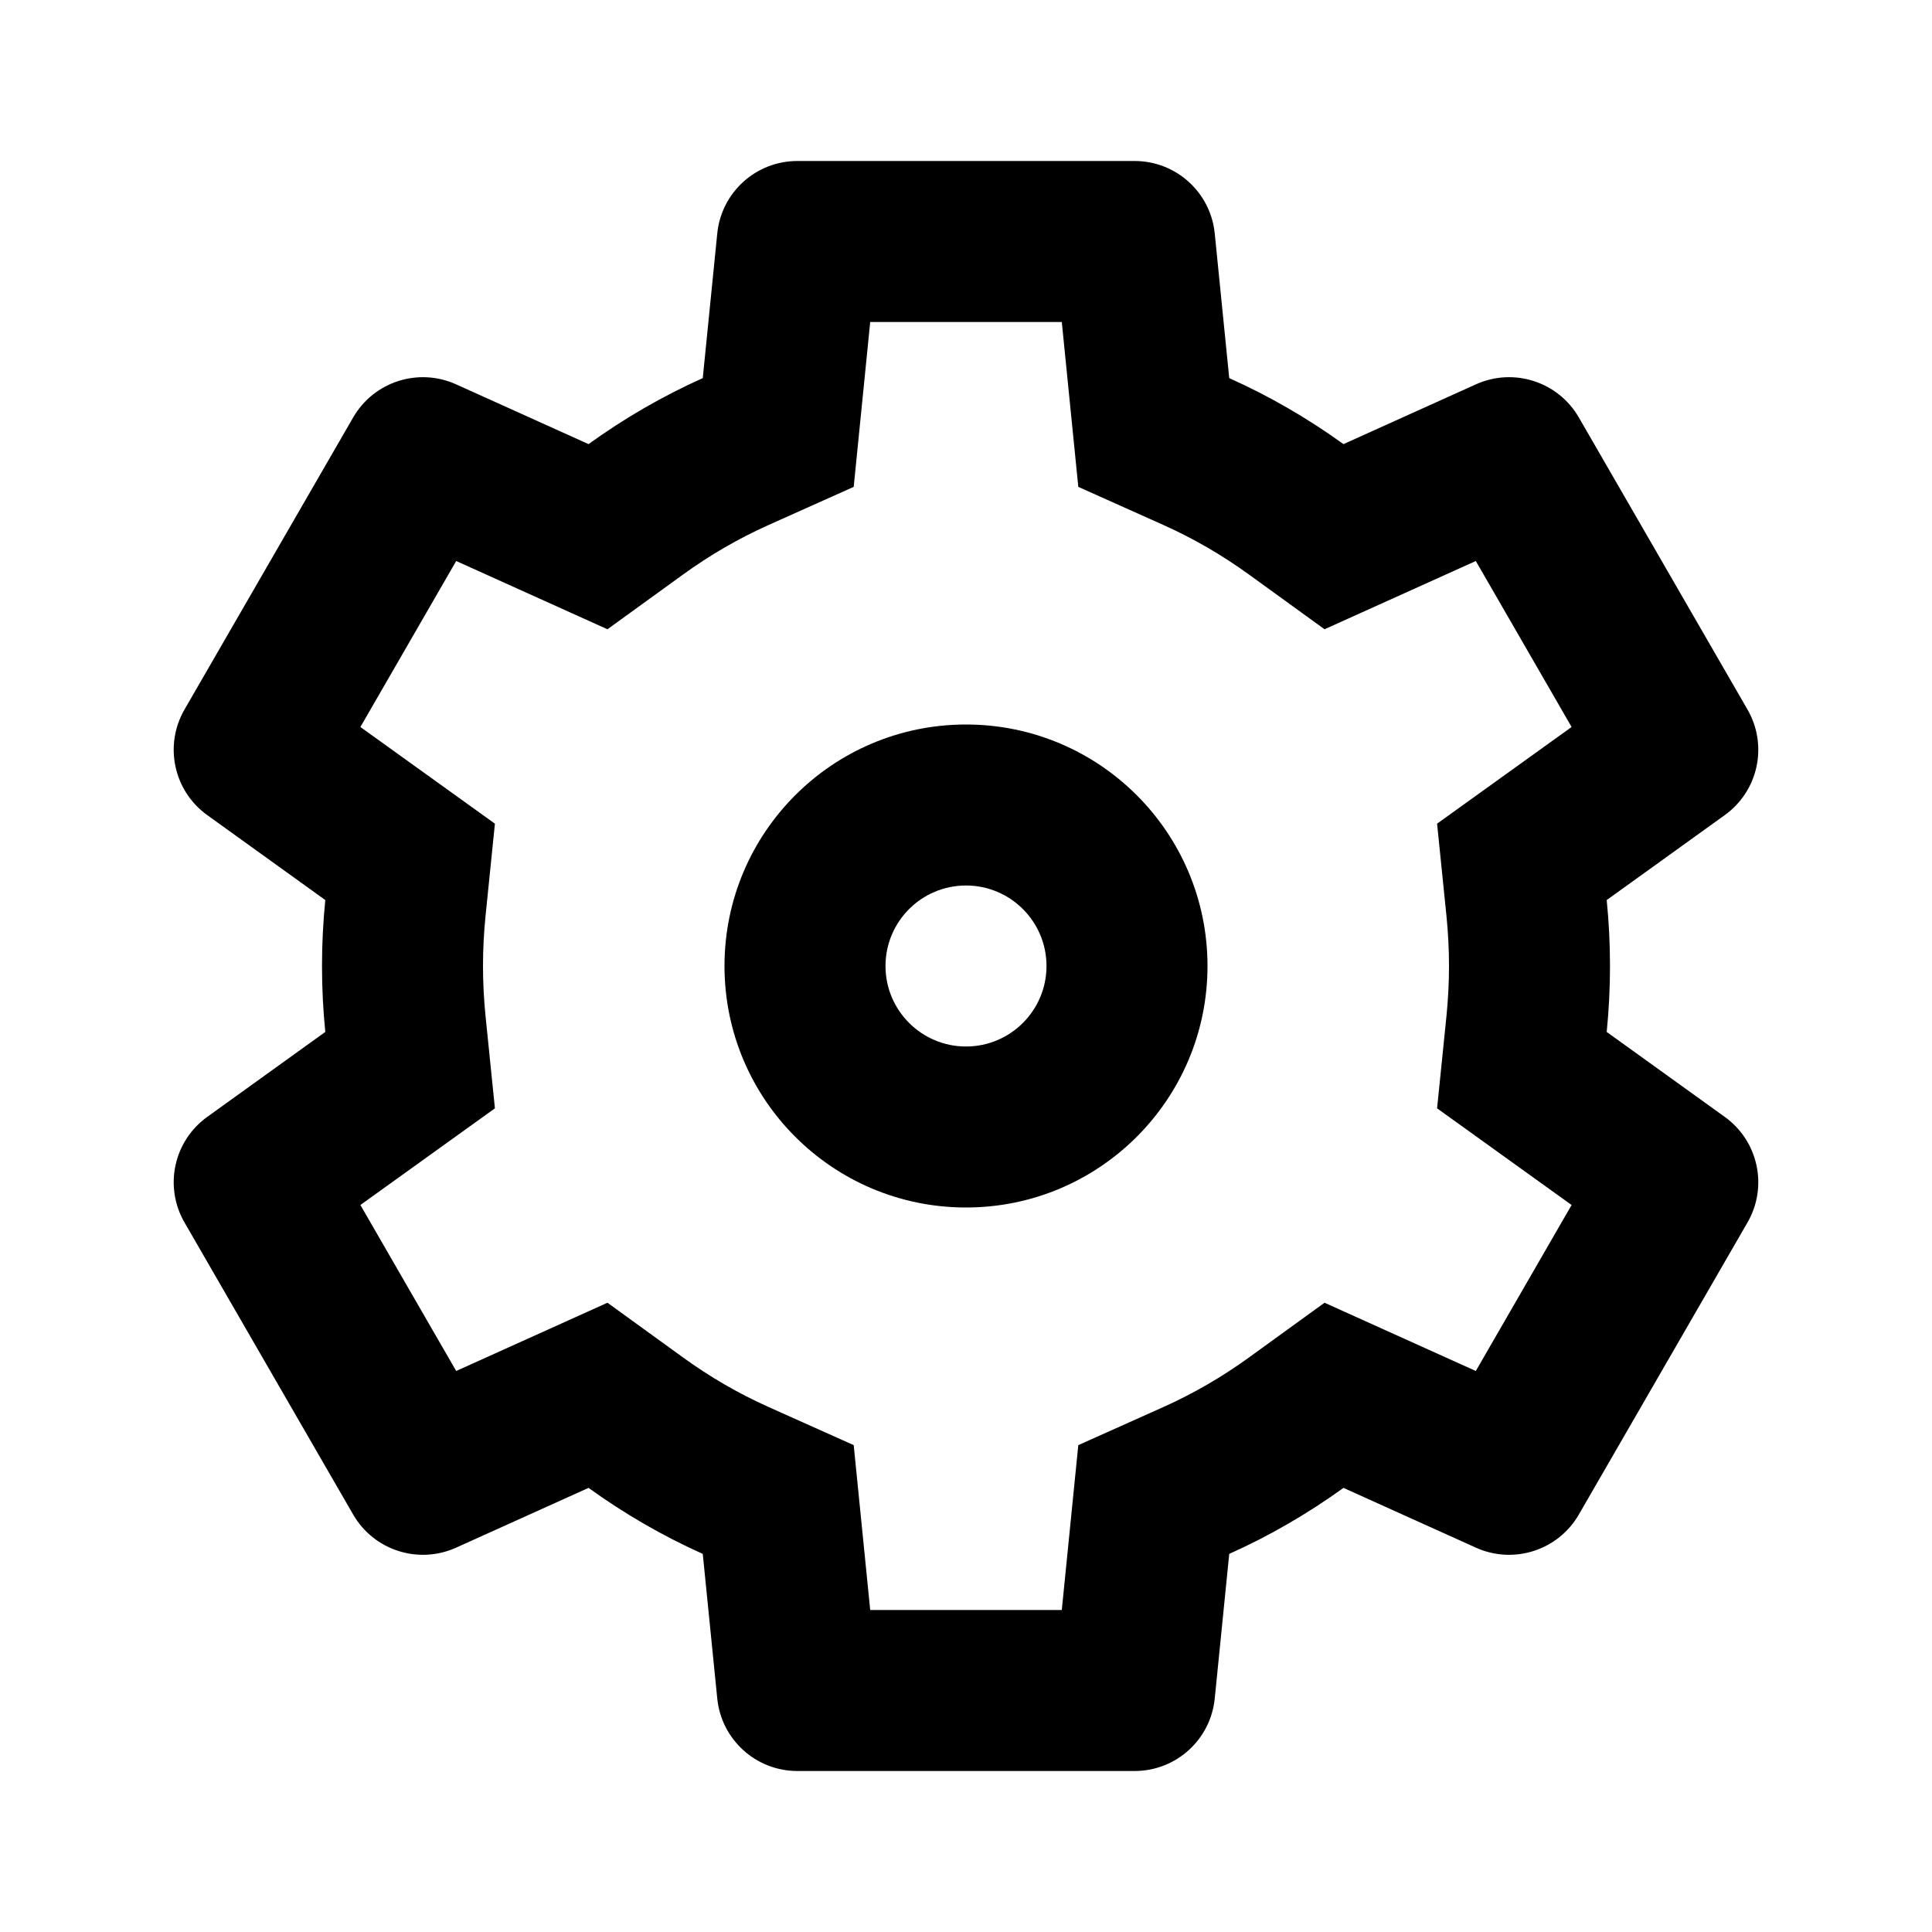
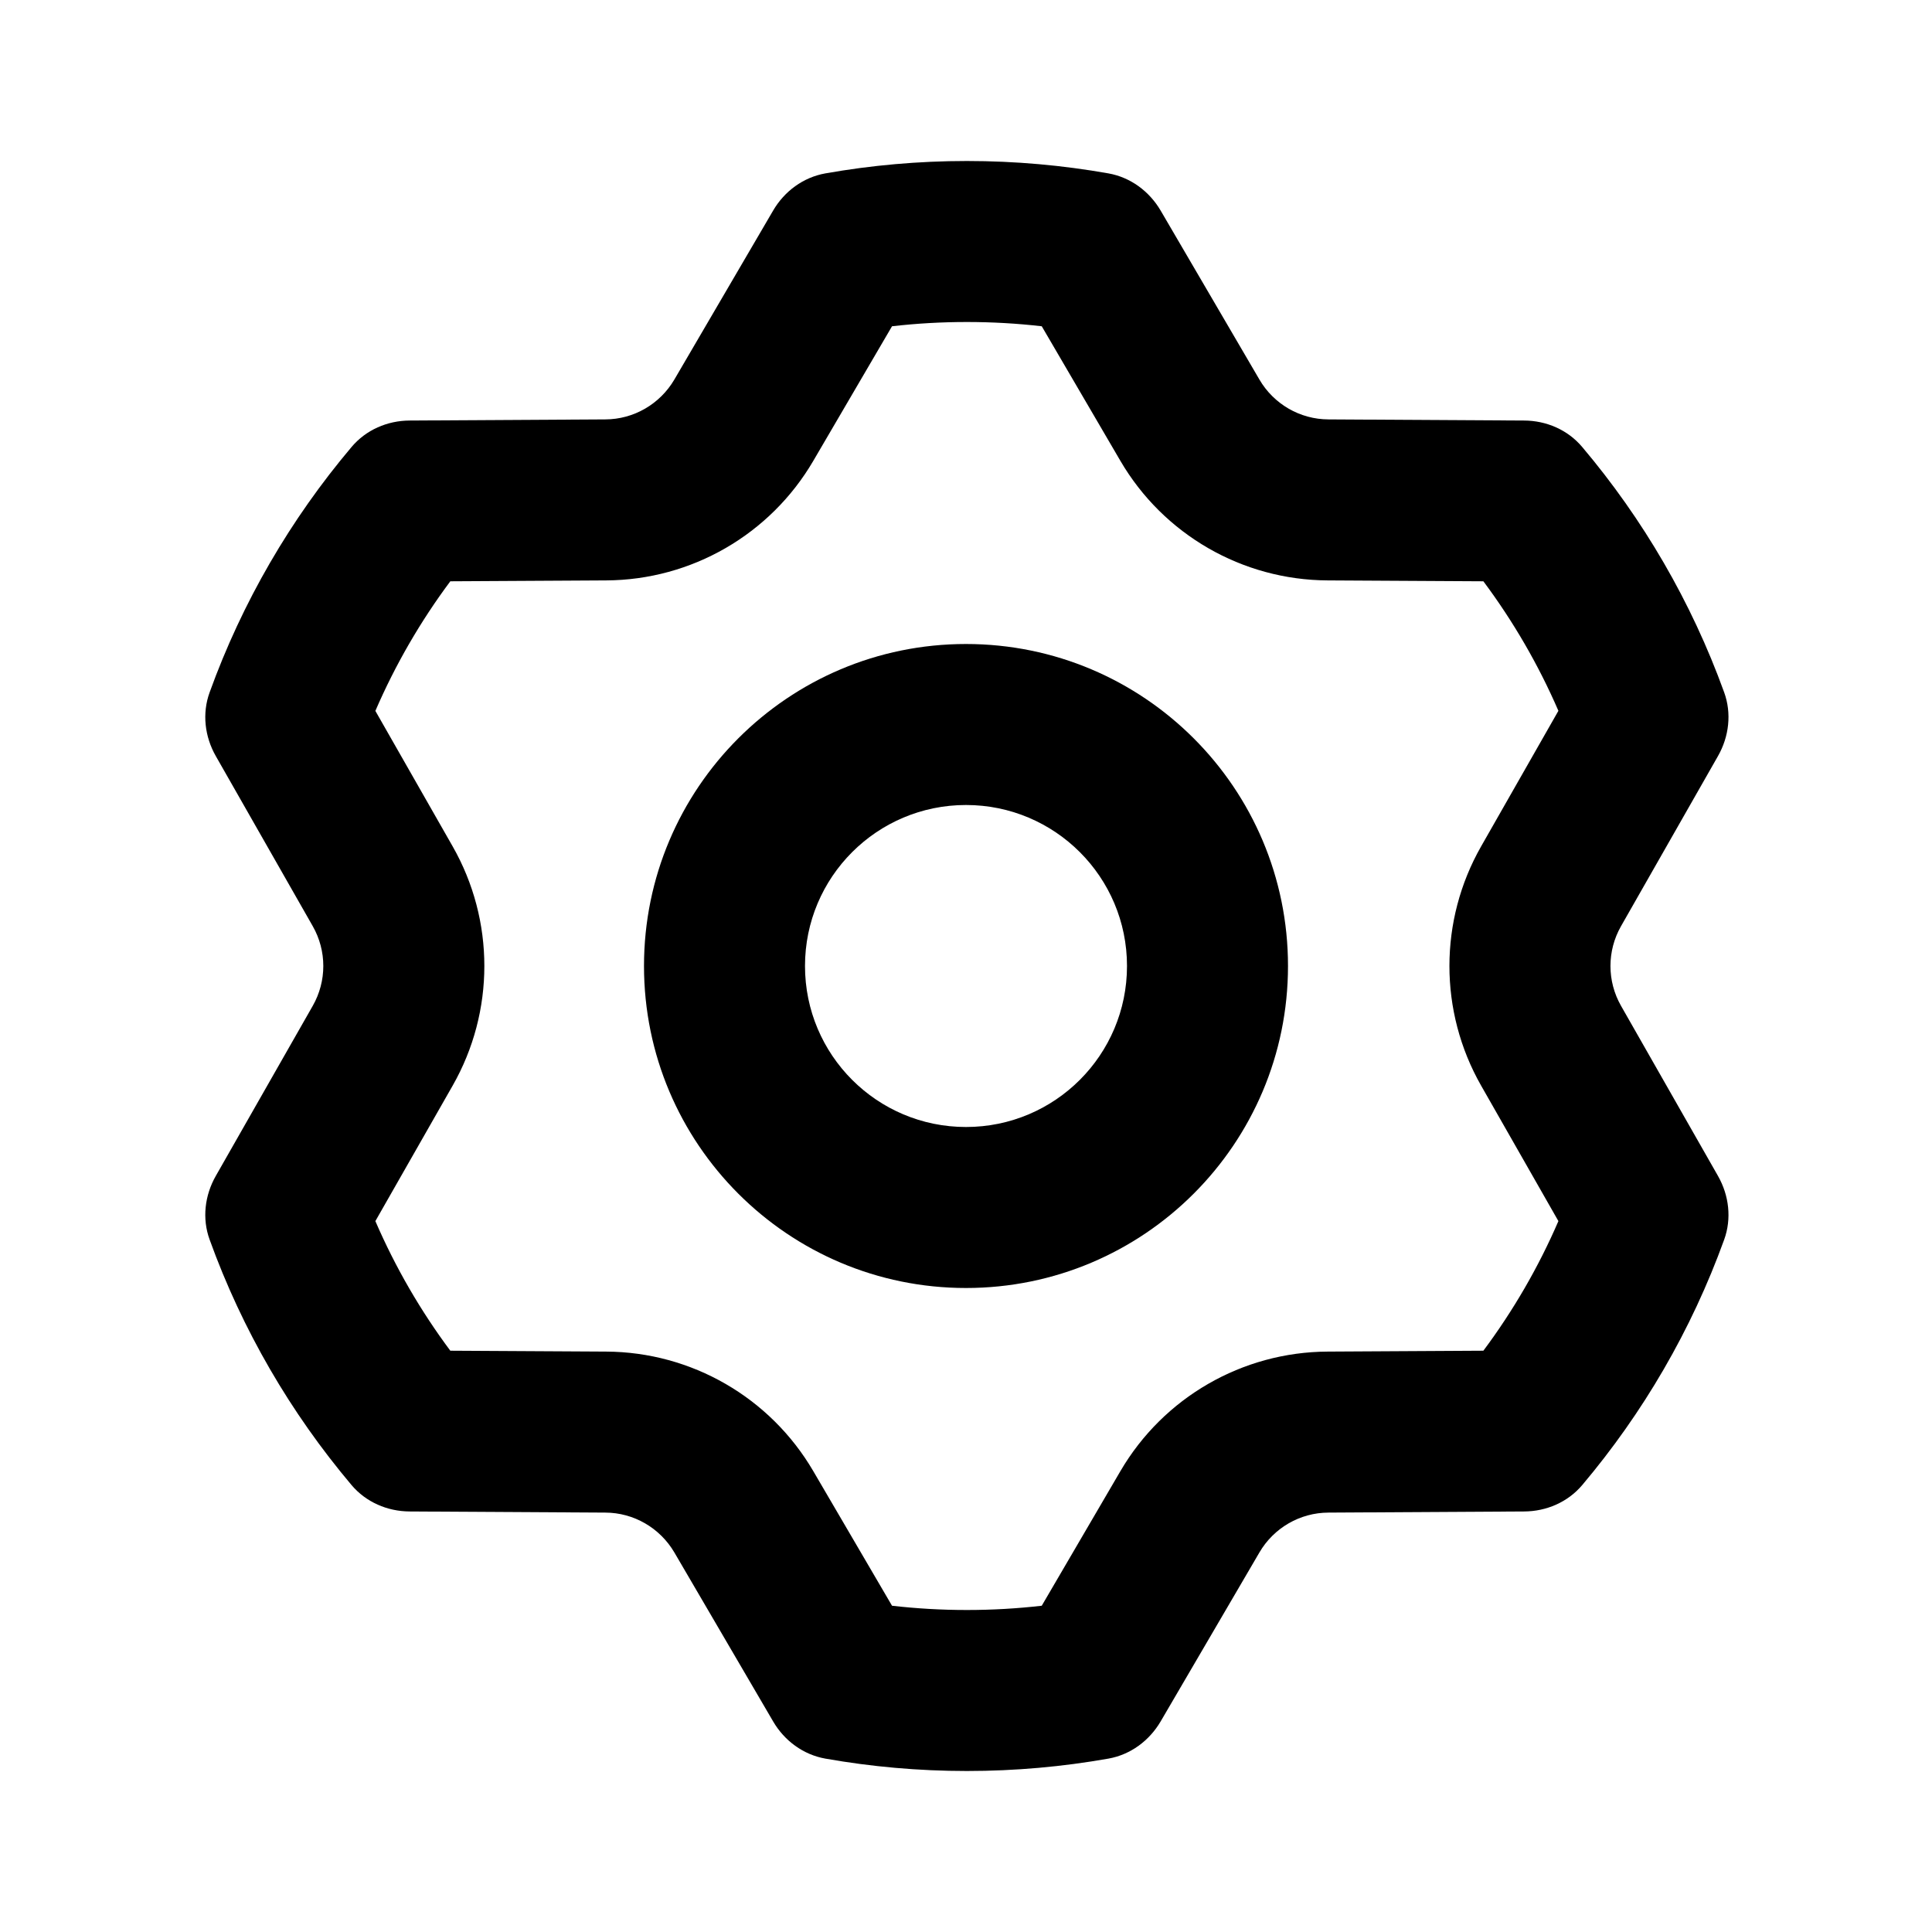
<svg xmlns="http://www.w3.org/2000/svg" width="24" height="24" viewBox="0 0 24 24" fill="none">
-   <path fill-rule="evenodd" clip-rule="evenodd" d="M13.395 6.048L13.19 4H10.81L10.605 6.048L9.549 6.521C9.172 6.69 8.816 6.897 8.485 7.137L7.546 7.817L5.667 6.969L4.477 9.031L6.148 10.232L6.031 11.383C6.011 11.585 6 11.791 6 12C6 12.209 6.011 12.415 6.031 12.617L6.148 13.768L4.477 14.969L5.667 17.031L7.546 16.183L8.485 16.863C8.816 17.103 9.172 17.31 9.549 17.479L10.605 17.952L10.81 20H13.19L13.395 17.952L14.451 17.479C14.828 17.31 15.184 17.103 15.515 16.863L16.454 16.183L18.333 17.031L19.523 14.969L17.852 13.768L17.969 12.617C17.989 12.415 18 12.209 18 12C18 11.791 17.989 11.585 17.969 11.383L17.852 10.232L19.523 9.031L18.333 6.969L16.454 7.817L15.515 7.137C15.184 6.897 14.828 6.69 14.451 6.521L13.395 6.048ZM15.27 4.697L15.09 2.901C15.039 2.389 14.609 2 14.095 2H9.905C9.391 2 8.961 2.389 8.91 2.901L8.73 4.697C8.228 4.922 7.753 5.198 7.311 5.517L5.665 4.774C5.196 4.563 4.644 4.741 4.387 5.186L2.292 8.814C2.035 9.259 2.157 9.826 2.575 10.126L4.041 11.181C4.014 11.45 4 11.723 4 12C4 12.277 4.014 12.55 4.041 12.819L2.575 13.874C2.157 14.174 2.035 14.741 2.292 15.186L4.387 18.814C4.644 19.259 5.196 19.437 5.665 19.226L7.311 18.483C7.753 18.802 8.228 19.078 8.73 19.303L8.91 21.099C8.961 21.611 9.391 22 9.905 22H14.095C14.609 22 15.039 21.611 15.09 21.099L15.27 19.303C15.772 19.078 16.247 18.802 16.689 18.483L18.335 19.226C18.804 19.437 19.356 19.259 19.613 18.814L21.708 15.186C21.965 14.741 21.843 14.174 21.425 13.874L19.959 12.819C19.986 12.55 20 12.277 20 12C20 11.723 19.986 11.45 19.959 11.181L21.425 10.126C21.843 9.826 21.965 9.259 21.708 8.814L19.613 5.186C19.356 4.741 18.804 4.563 18.335 4.774L16.689 5.517C16.247 5.198 15.772 4.922 15.27 4.697ZM12 11C11.448 11 11 11.448 11 12C11 12.552 11.448 13 12 13C12.552 13 13 12.552 13 12C13 11.448 12.552 11 12 11ZM15 12C15 13.657 13.657 15 12 15C10.343 15 9 13.657 9 12C9 10.343 10.343 9 12 9C13.657 9 15 10.343 15 12Z" fill="black" />
+   <path fill-rule="evenodd" clip-rule="evenodd" d="M18.399 10.514L19.359 8.83C19.111 8.257 18.797 7.717 18.427 7.221L16.492 7.21C15.432 7.205 14.453 6.64 13.918 5.725L15.645 4.715C15.823 5.02 16.149 5.209 16.503 5.21L18.932 5.224C19.21 5.225 19.476 5.34 19.655 5.553C20.411 6.448 21.012 7.477 21.418 8.6C21.513 8.861 21.479 9.15 21.342 9.391L20.137 11.505C19.962 11.812 19.962 12.188 20.137 12.495L18.399 13.486C17.874 12.565 17.874 11.435 18.399 10.514ZM3.885 12.495C4.06 12.188 4.06 11.812 3.885 11.505L2.68 9.391C2.543 9.15 2.509 8.862 2.604 8.601C3.01 7.477 3.611 6.448 4.367 5.553C4.546 5.34 4.812 5.225 5.09 5.224L7.519 5.21C7.872 5.209 8.198 5.02 8.377 4.715L9.604 2.616C9.744 2.376 9.978 2.203 10.252 2.154C10.823 2.053 11.411 2 12.011 2C12.611 2 13.199 2.053 13.77 2.154C14.044 2.203 14.277 2.376 14.418 2.616L15.645 4.715L13.918 5.725L12.941 4.053C12.636 4.018 12.326 4 12.011 4C11.696 4 11.385 4.018 11.081 4.053L10.103 5.725C9.568 6.64 8.59 7.205 7.53 7.21L5.594 7.221C5.224 7.717 4.911 8.257 4.663 8.831L5.623 10.514C6.148 11.435 6.148 12.565 5.623 13.486L3.885 12.495ZM4.663 15.169L5.623 13.486L3.885 12.495L2.68 14.609C2.543 14.85 2.509 15.138 2.604 15.399C3.01 16.523 3.611 17.552 4.367 18.448C4.546 18.66 4.812 18.775 5.09 18.776L7.519 18.79C7.872 18.791 8.198 18.98 8.377 19.285L9.604 21.384C9.744 21.624 9.978 21.797 10.252 21.846C10.823 21.947 11.411 22 12.011 22C12.611 22 13.199 21.947 13.77 21.846C14.044 21.797 14.277 21.624 14.418 21.384L15.645 19.285C15.823 18.98 16.149 18.791 16.503 18.79L18.932 18.776C19.21 18.775 19.476 18.66 19.655 18.448C20.411 17.552 21.012 16.523 21.418 15.4C21.513 15.139 21.479 14.85 21.342 14.609L20.137 12.495L18.399 13.486L19.359 15.169C19.111 15.743 18.797 16.283 18.427 16.779L16.492 16.79C15.432 16.795 14.453 17.36 13.918 18.275L12.941 19.947C12.636 19.982 12.326 20 12.011 20C11.696 20 11.385 19.982 11.081 19.947L10.103 18.275C9.568 17.36 8.59 16.795 7.53 16.79L5.594 16.779C5.224 16.283 4.911 15.743 4.663 15.169Z" fill="black" />
+   <path fill-rule="evenodd" clip-rule="evenodd" d="M12 14C13.105 14 14 13.105 14 12C14 10.895 13.105 10 12 10C10.895 10 10 10.895 10 12C10 13.105 10.895 14 12 14ZM12 16C14.209 16 16 14.209 16 12C16 9.791 14.209 8 12 8C9.791 8 8 9.791 8 12C8 14.209 9.791 16 12 16Z" fill="black" />
</svg>
